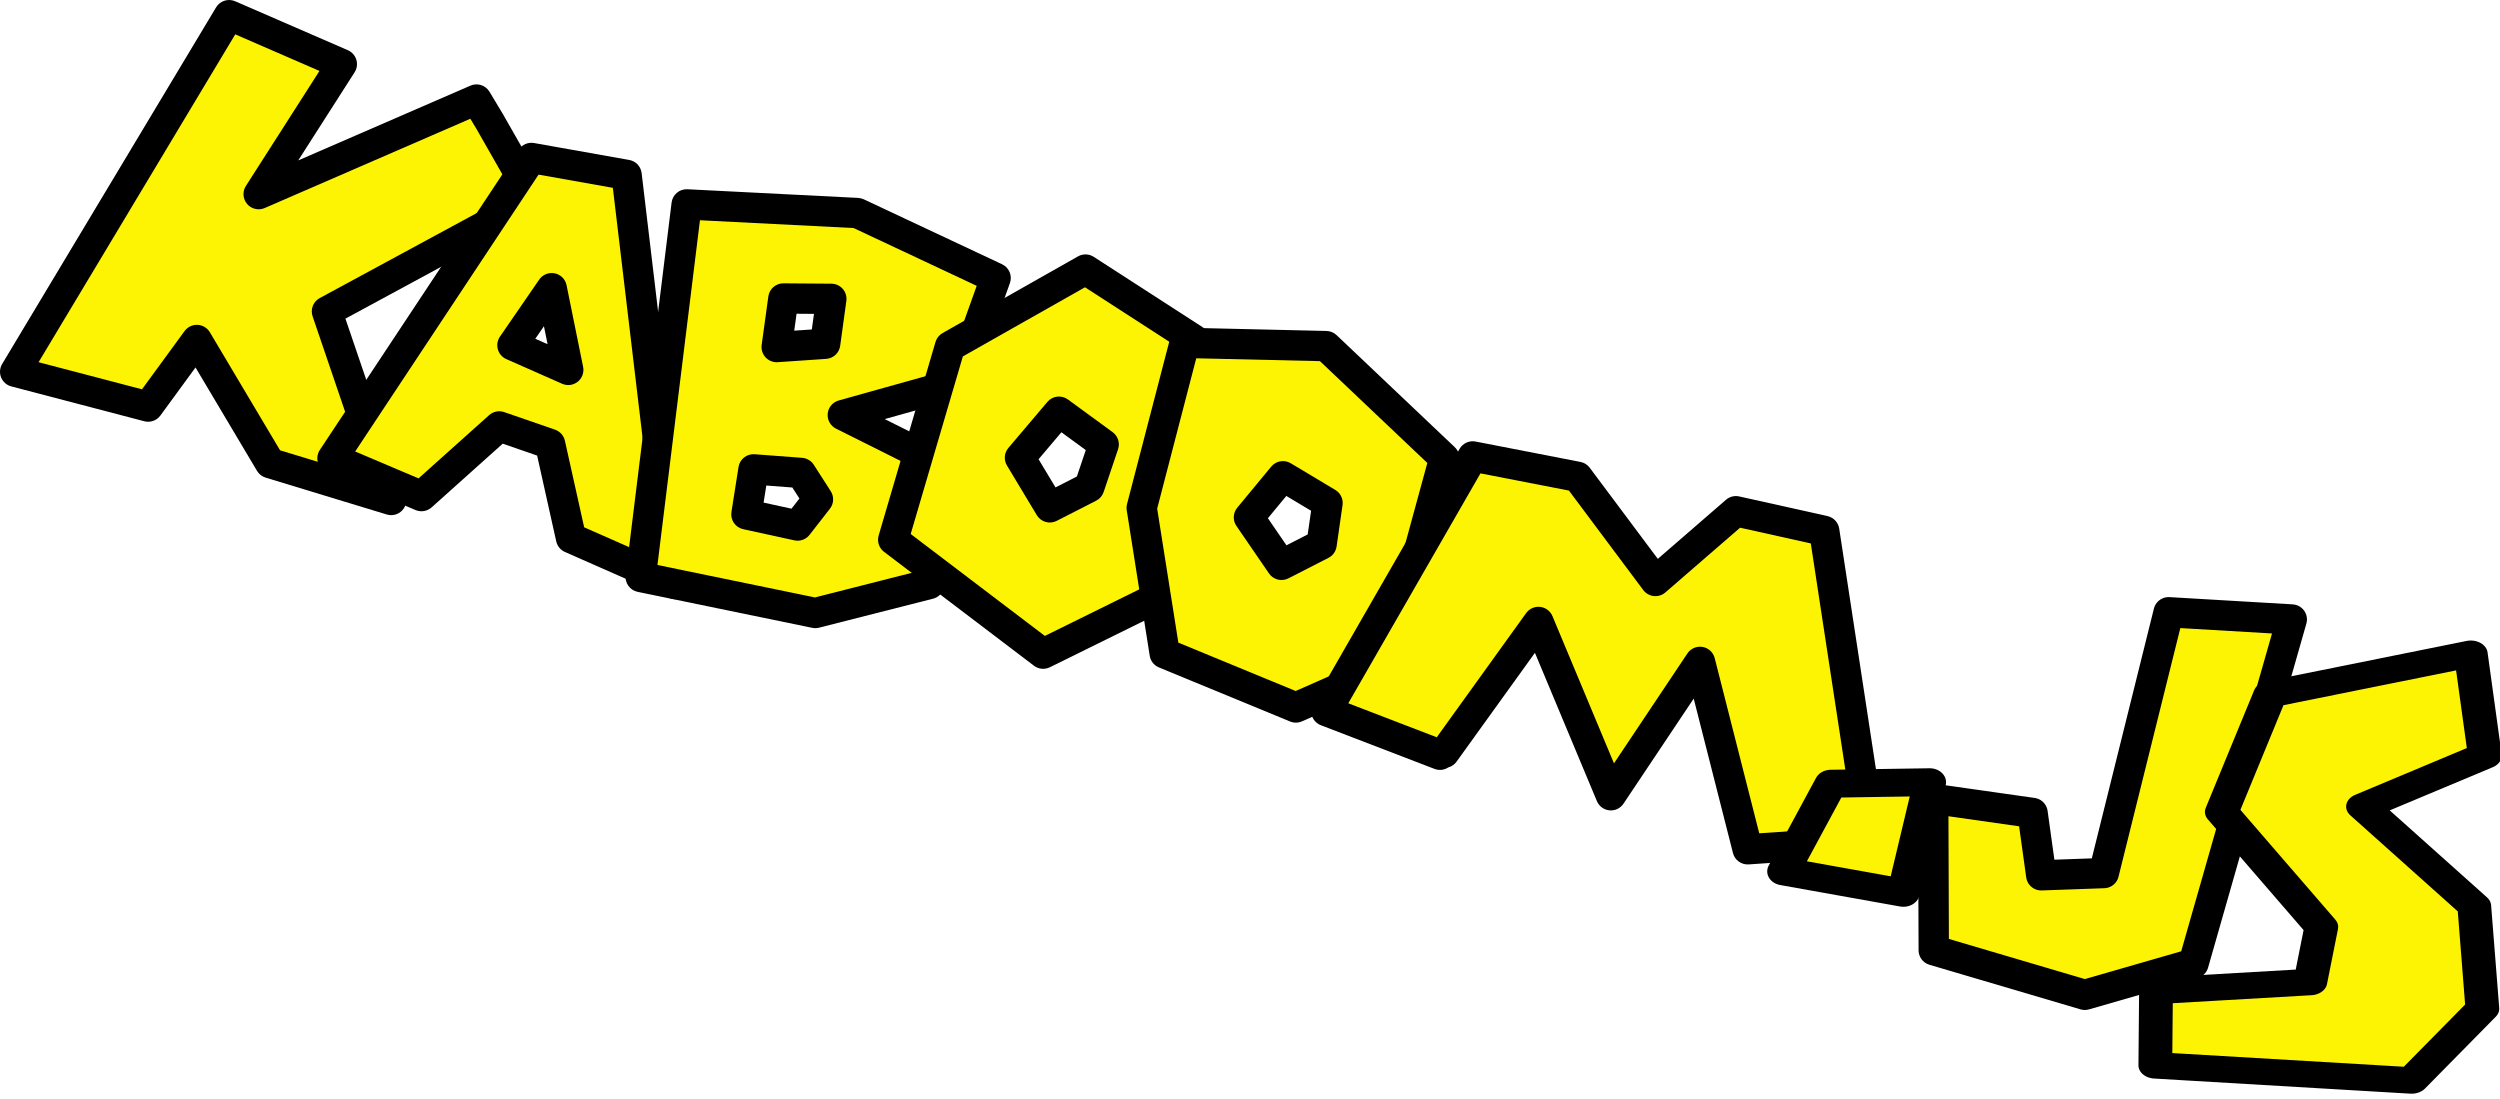
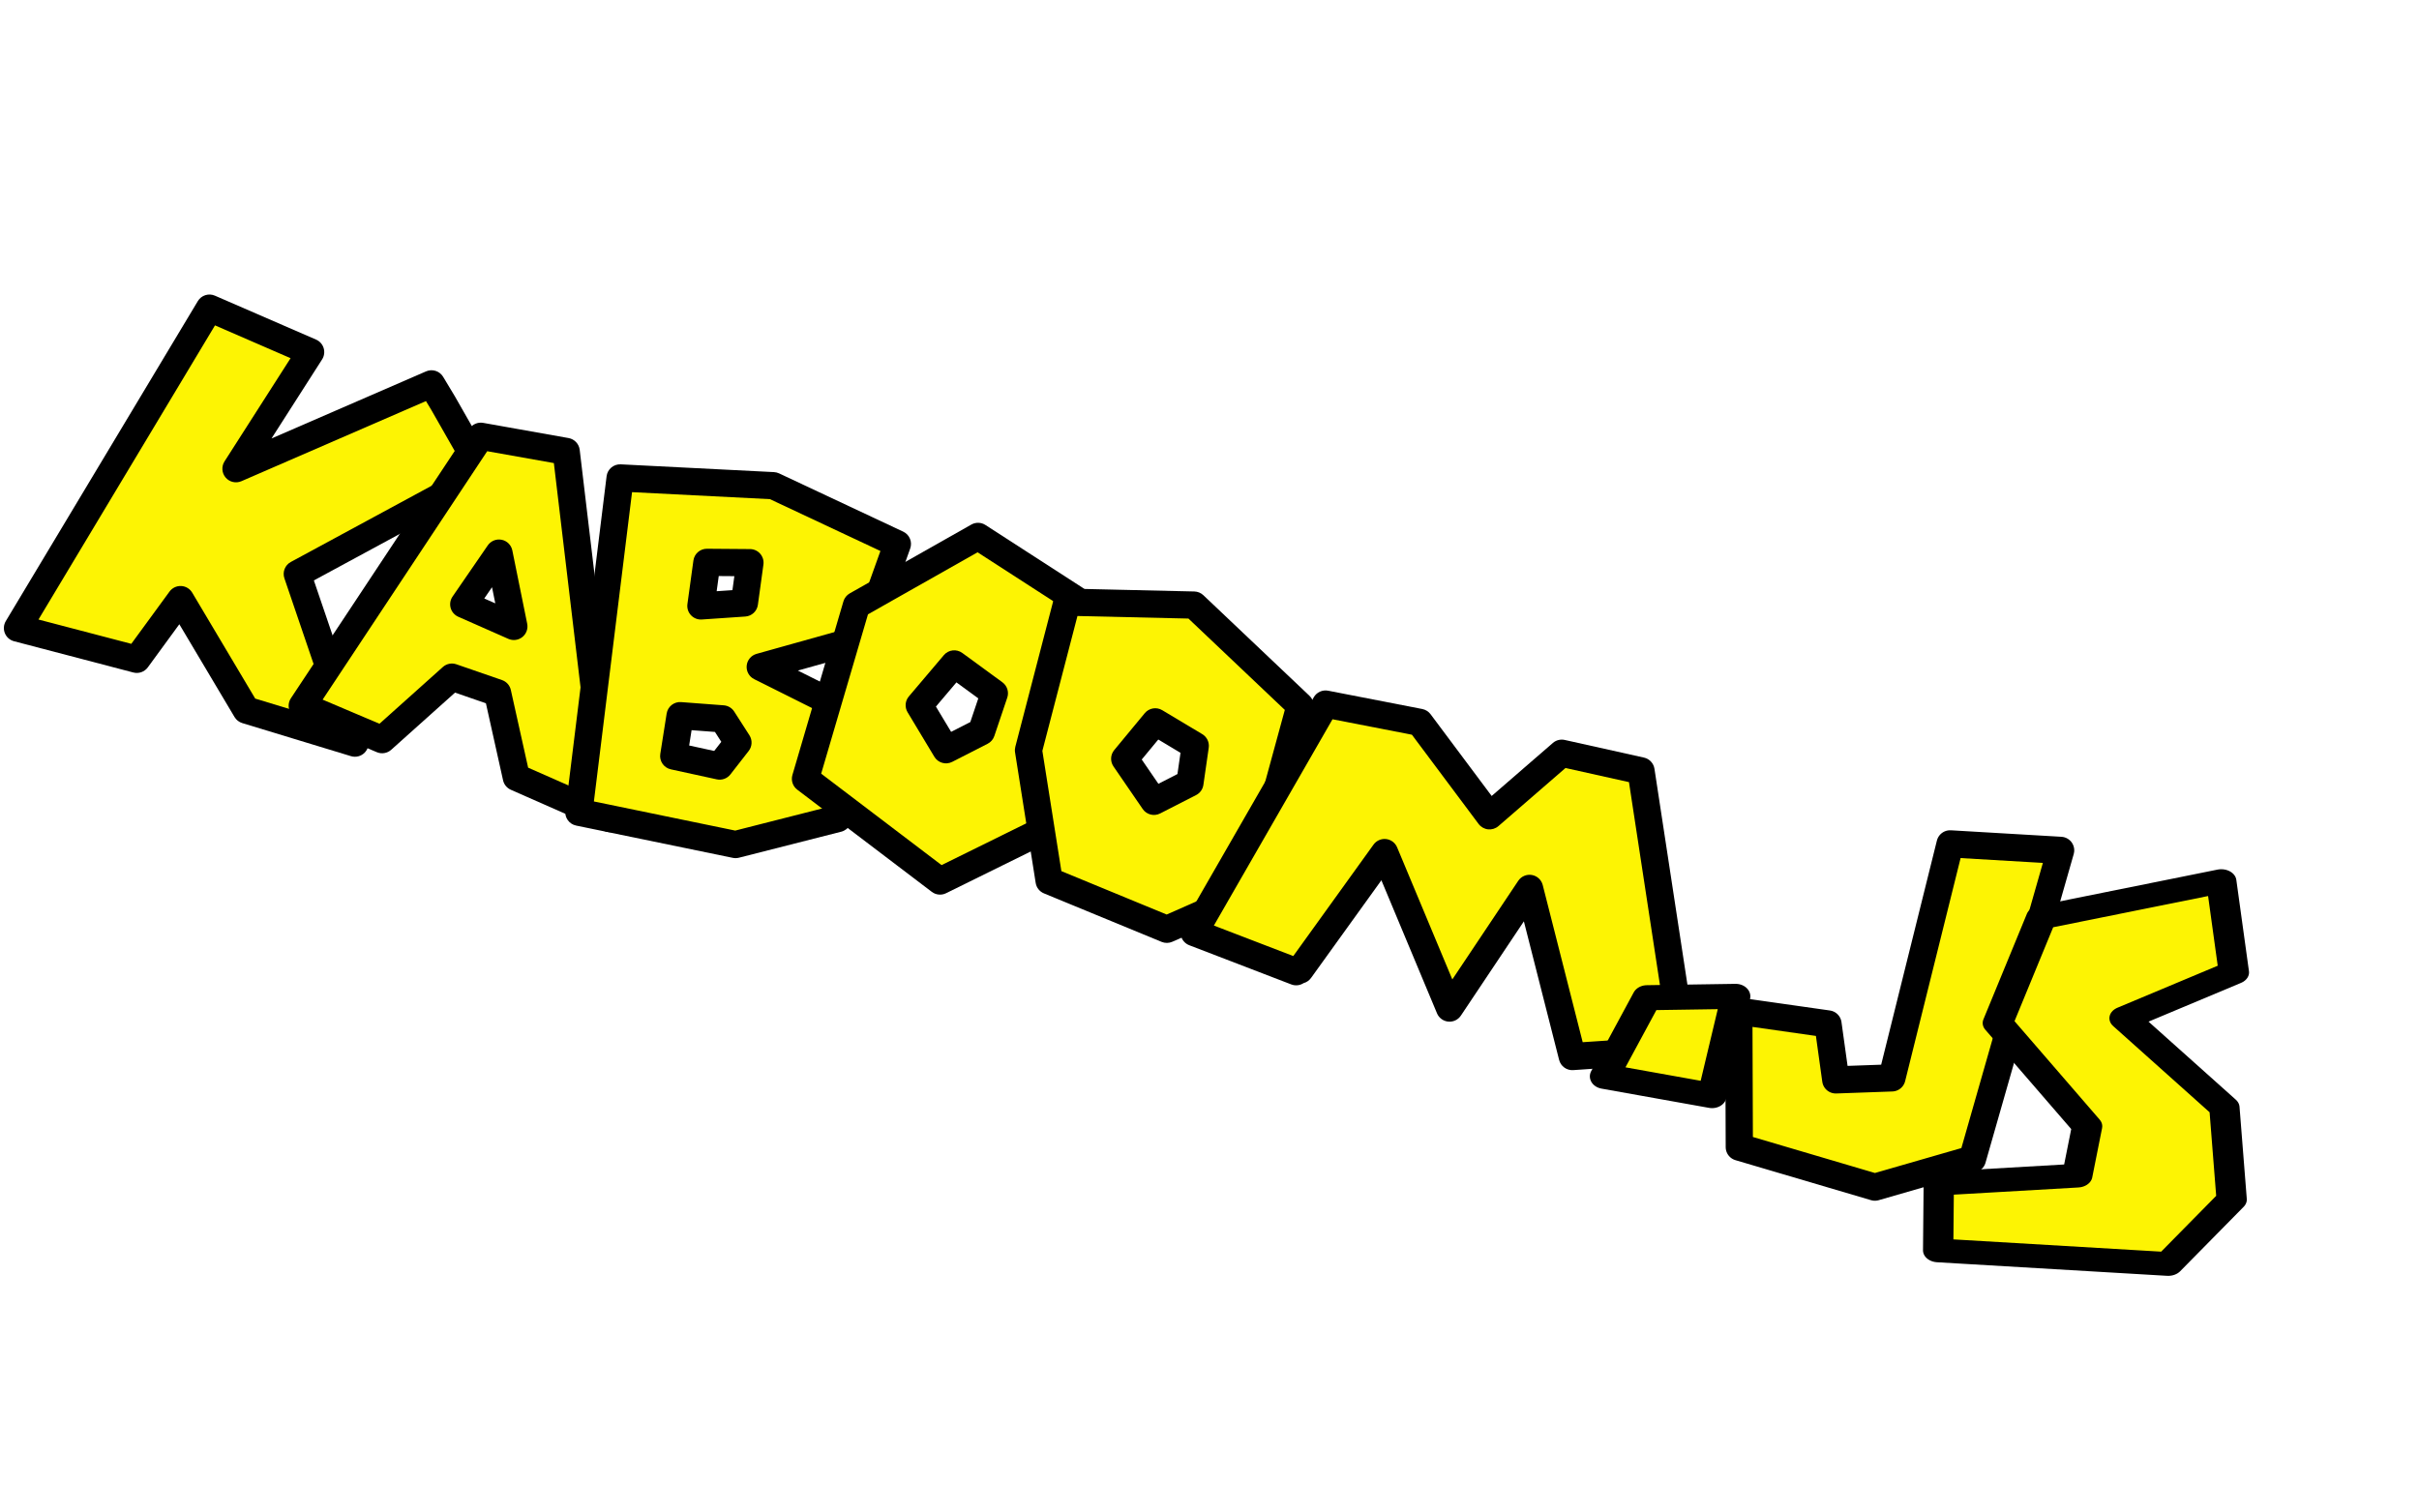
- <svg xmlns="http://www.w3.org/2000/svg" width="100%" height="100%" viewBox="0 0 742 326" version="1.1" xml:space="preserve" style="fill-rule:evenodd;clip-rule:evenodd;stroke-linecap:round;stroke-linejoin:round;stroke-miterlimit:1.5;">
-   <g transform="matrix(1,0,0,1,-1.27888,-97.4306)">
-     <g transform="matrix(0.863137,0,0,0.966406,5.29584,-31.9085)">
-       <g id="kaboom" transform="matrix(1.21874,0,0,1.0885,-173.454,-76.8073)">
-         <g transform="matrix(1.3694,0.124186,-0.113256,1.24886,29.8112,-38.9843)">
-           <path d="M140.519,249.01L157.765,275.113L183.203,280.912L166.58,239.959L206.824,210.627L196.299,194.067L193.215,189.447L150.45,215.07L165.04,184.246L141.094,175.564L103.985,259.817L131.805,264.922L140.519,249.01Z" style="fill:rgb(253,244,3);" />
-           <path d="M140.762,255.193L155.245,277.114C155.7,277.802 156.373,278.28 157.132,278.453L182.57,284.252C183.713,284.513 184.893,284.05 185.625,283.053C186.358,282.057 186.52,280.695 186.046,279.525L170.491,241.205C170.491,241.205 208.546,213.468 208.546,213.468C209.243,212.96 209.724,212.165 209.88,211.264C210.037,210.362 209.855,209.43 209.376,208.677L198.851,192.117C198.837,192.095 198.823,192.074 198.809,192.053L195.726,187.432C194.805,186.051 193.093,185.632 191.723,186.453L157.911,206.712C157.911,206.712 167.801,185.818 167.801,185.818C168.221,184.931 168.265,183.886 167.922,182.961C167.578,182.035 166.882,181.321 166.017,181.007L142.071,172.325C140.589,171.788 138.972,172.539 138.293,174.081L101.184,258.334C100.758,259.301 100.772,260.431 101.222,261.385C101.672,262.339 102.506,263.005 103.472,263.182L131.291,268.287C132.552,268.518 133.814,267.881 134.472,266.679L140.762,255.193ZM143.039,247.009C142.426,246.081 141.429,245.553 140.385,245.602C139.342,245.652 138.39,246.272 137.852,247.254L130.228,261.174C130.228,261.174 108.591,257.204 108.591,257.204C108.591,257.204 142.709,179.743 142.709,179.743C142.709,179.743 160.597,186.228 160.597,186.228C160.597,186.228 147.689,213.498 147.689,213.498C147.059,214.83 147.296,216.458 148.274,217.508C149.252,218.557 150.741,218.783 151.942,218.063L192.314,193.874C192.314,193.874 193.767,196.05 193.767,196.05C193.767,196.05 202.453,209.717 202.453,209.717C202.453,209.717 164.858,237.118 164.858,237.118C163.594,238.039 163.121,239.826 163.738,241.346L177.892,276.217C177.892,276.217 159.578,272.042 159.578,272.042C159.578,272.042 143.039,247.009 143.039,247.009Z" />
-         </g>
-         <g transform="matrix(0.999798,-0.0201105,0.0201105,0.999798,69.2402,20.3316)">
-           <path d="M156.954,305.715L214.777,222.116L241.524,227.43L252.932,343.124L223.797,329.574L218.422,302.914L204.181,297.666L181.846,316.879L156.954,305.715ZM219.758,258.966L208.361,274.839L223.969,282.111L219.758,258.966Z" style="fill:rgb(253,244,3);" />
-           <path d="M153.436,303.282C152.713,304.327 152.492,305.64 152.834,306.865C153.175,308.089 154.044,309.098 155.204,309.619L180.095,320.782C181.609,321.461 183.378,321.203 184.636,320.122L205.063,302.55C205.063,302.55 214.701,306.102 214.701,306.102C214.701,306.102 219.603,330.419 219.603,330.419C219.872,331.753 220.759,332.879 221.993,333.453L251.128,347.003C252.521,347.65 254.154,347.502 255.407,346.613C256.66,345.725 257.34,344.232 257.189,342.704L245.781,227.011C245.596,225.135 244.206,223.602 242.357,223.235L215.611,217.92C213.938,217.588 212.228,218.28 211.259,219.683L153.436,303.282ZM163.399,303.917L216.698,226.859C216.698,226.859 237.578,231.008 237.578,231.008C237.578,231.008 247.939,336.084 247.939,336.084C247.939,336.084 227.562,326.608 227.562,326.608C227.562,326.608 222.616,302.069 222.616,302.069C222.322,300.613 221.295,299.413 219.901,298.9L205.66,293.652C204.203,293.115 202.569,293.411 201.391,294.423L181.117,311.863L163.399,303.917ZM223.967,258.2C223.66,256.511 222.372,255.17 220.698,254.793C219.023,254.416 217.285,255.077 216.283,256.471L204.886,272.344C204.143,273.379 203.9,274.691 204.222,275.923C204.545,277.155 205.4,278.179 206.554,278.717L222.163,285.989C223.612,286.664 225.317,286.474 226.583,285.497C227.849,284.52 228.464,282.918 228.178,281.345L223.967,258.2ZM217.354,269.649L218.28,274.741C218.28,274.741 214.846,273.142 214.846,273.142L217.354,269.649Z" />
-         </g>
-         <g transform="matrix(0.999798,-0.0201105,0.0201105,0.999798,37.4241,16.0038)">
-           <path d="M290.024,241.063L274.949,345.91L324,357.053L356.333,349.519L371.75,321.803L332.877,301.382L365.586,292.93L376.769,263.572L338.126,244.472L290.024,241.063ZM307.379,316.186L305.123,328.842L319.501,332.282L325.397,325.016L320.763,317.469L307.379,316.186ZM316.773,268.154L314.612,281.817L328.306,281.16L330.303,268.53L316.773,268.154Z" style="fill:rgb(253,244,3);" />
-           <path d="M290.327,236.796C288.089,236.637 286.109,238.234 285.79,240.454L270.715,345.301C270.398,347.508 271.828,349.588 274.001,350.082L323.052,361.225C323.683,361.368 324.339,361.367 324.97,361.22L357.304,353.686C358.48,353.412 359.485,352.654 360.072,351.599L375.489,323.882C376.049,322.875 376.179,321.685 375.85,320.581C375.521,319.476 374.76,318.552 373.74,318.016L344.68,302.75C344.68,302.75 366.656,297.071 366.656,297.071C367.998,296.724 369.089,295.748 369.583,294.452L380.767,265.094C381.552,263.034 380.642,260.714 378.665,259.737L340.022,240.637C339.524,240.391 338.983,240.245 338.429,240.205L290.327,236.796ZM293.692,245.611L336.985,248.68C336.985,248.68 371.387,265.683 371.387,265.683C371.387,265.683 362.375,289.341 362.375,289.341C362.375,289.341 331.807,297.24 331.807,297.24C330.094,297.682 328.831,299.133 328.627,300.889C328.424,302.646 329.322,304.346 330.887,305.169L365.882,323.552C365.882,323.552 353.516,345.783 353.516,345.783C353.516,345.783 323.987,352.664 323.987,352.664C323.987,352.664 279.745,342.613 279.745,342.613C279.745,342.613 293.692,245.611 293.692,245.611L293.692,245.611ZM307.787,311.928C305.569,311.715 303.559,313.241 303.168,315.435L300.912,328.091C300.514,330.321 301.924,332.475 304.127,333.002L318.505,336.443C320.106,336.826 321.785,336.256 322.822,334.978L328.719,327.712C329.863,326.302 329.992,324.325 329.043,322.778L324.408,315.23C323.706,314.086 322.507,313.338 321.171,313.21L307.787,311.928ZM310.898,320.821L318.233,321.524C318.233,321.524 320.166,324.673 320.166,324.673C320.166,324.673 317.876,327.495 317.876,327.495C317.876,327.495 310.042,325.62 310.042,325.62L310.898,320.821ZM316.892,263.878C314.743,263.818 312.884,265.362 312.548,267.486L310.387,281.149C310.186,282.421 310.568,283.715 311.427,284.673C312.287,285.632 313.532,286.152 314.817,286.09L328.511,285.433C330.536,285.336 332.215,283.831 332.532,281.828L334.528,269.198C334.72,267.982 334.38,266.743 333.593,265.797C332.807,264.85 331.651,264.288 330.422,264.254L316.892,263.878ZM320.411,272.534L325.317,272.671C325.317,272.671 324.624,277.054 324.624,277.054C324.624,277.054 319.659,277.293 319.659,277.293L320.411,272.534Z" />
-         </g>
-         <g transform="matrix(0.999798,-0.0201105,0.0201105,0.999798,-6.2681,8.18212)">
-           <path d="M407.048,291.271L389.915,345.535L431.566,378.519L468.778,361.093L475.965,290.839L445.689,270.409L407.048,291.271ZM437.403,310.353L426.139,323.114L434.273,337.284L445.525,331.817L449.833,319.832L437.403,310.353Z" style="fill:rgb(253,244,3);" />
-           <path d="M405.015,287.506C404.037,288.034 403.303,288.922 402.968,289.983L385.836,344.247C385.301,345.939 385.868,347.786 387.259,348.888L428.911,381.873C430.181,382.879 431.912,383.081 433.38,382.393L470.592,364.967C471.954,364.33 472.881,363.024 473.034,361.529L480.22,291.274C480.381,289.705 479.665,288.175 478.357,287.293L448.082,266.863C446.762,265.973 445.057,265.889 443.657,266.645L405.015,287.506ZM410.605,294.211L445.443,275.404C445.443,275.404 471.448,292.952 471.448,292.952C471.448,292.952 464.769,358.247 464.769,358.247C464.769,358.247 432.148,373.523 432.148,373.523C432.148,373.523 394.882,344.011 394.882,344.011L410.605,294.211ZM439.997,306.951C438.212,305.591 435.68,305.84 434.195,307.522L422.932,320.283C421.718,321.658 421.516,323.653 422.429,325.244L430.563,339.414C431.682,341.364 434.12,342.115 436.143,341.132L447.395,335.664C448.399,335.176 449.173,334.315 449.551,333.264L453.859,321.279C454.49,319.523 453.911,317.561 452.427,316.43L439.997,306.951ZM437.975,316.169L444.748,321.333C444.748,321.333 442.089,328.73 442.089,328.73C442.089,328.73 435.995,331.691 435.995,331.691C435.995,331.691 431.376,323.645 431.376,323.645L437.975,316.169Z" />
-         </g>
-         <g transform="matrix(0.999798,-0.0201105,0.0201105,0.999798,-43.408,12.7262)">
-           <path d="M497.418,334.154L503.08,375.34L539.772,391.338L565.792,380.497L583.069,321.86L550.361,289.571L510.458,287.849L497.418,334.154ZM537.439,326.038L527.611,337.446L536.528,351.025L547.952,345.469L549.869,333.822L537.439,326.038Z" style="fill:rgb(253,244,3);" />
-           <path d="M493.3,332.995C493.141,333.561 493.1,334.154 493.18,334.737L498.842,375.922C499.045,377.4 500.003,378.665 501.37,379.261L538.062,395.259C539.13,395.725 540.342,395.734 541.417,395.286L567.437,384.445C568.628,383.949 569.531,382.943 569.895,381.706L587.173,323.069C587.618,321.557 587.196,319.923 586.075,318.816L553.366,286.527C552.611,285.781 551.606,285.343 550.546,285.297L510.642,283.575C508.66,283.49 506.878,284.779 506.34,286.69L493.3,332.995ZM501.777,334.455L513.657,292.269C513.657,292.269 548.529,293.774 548.529,293.774C548.529,293.774 578.243,323.106 578.243,323.106C578.243,323.106 562.265,377.332 562.265,377.332C562.265,377.332 539.81,386.687 539.81,386.687C539.81,386.687 506.991,372.378 506.991,372.378L501.777,334.455ZM539.709,322.412C537.918,321.291 535.577,321.645 534.198,323.246L524.37,334.654C523.124,336.101 522.987,338.199 524.035,339.795L532.953,353.373C534.133,355.171 536.465,355.813 538.4,354.872L549.823,349.316C551.071,348.709 551.948,347.533 552.173,346.164L554.09,334.517C554.37,332.815 553.601,331.112 552.139,330.197L539.709,322.412ZM538.282,331.613L545.185,335.937C545.185,335.937 544.09,342.59 544.09,342.59C544.09,342.59 538.04,345.533 538.04,345.533C538.04,345.533 532.957,337.794 532.957,337.794L538.282,331.613Z" />
-         </g>
-         <g transform="matrix(0.987913,-0.155007,0.155007,0.987913,-165.734,49.4713)">
-           <path d="M647.869,462.468L679.855,430.108L692.463,481.582L723.14,448.3L728.224,502.625L763.124,505.672L763.489,417.224L739.738,407.882L714.246,423.805L697.106,391.367L668.771,381.093L616.825,445.671L646.594,462.817" style="fill:rgb(253,244,3);" />
-           <path d="M648.345,466.718C649.285,466.614 650.196,466.199 650.911,465.475L677.52,438.555C677.52,438.555 688.308,482.599 688.308,482.599C688.682,484.13 689.869,485.331 691.395,485.724C692.921,486.118 694.54,485.64 695.608,484.481L719.775,458.261C719.775,458.261 723.965,503.023 723.965,503.023C724.157,505.081 725.793,506.707 727.852,506.886L762.752,509.934C763.943,510.038 765.124,509.638 766.008,508.832C766.891,508.025 767.397,506.886 767.402,505.69L767.767,417.242C767.775,415.477 766.697,413.889 765.055,413.243L741.304,403.901C740.043,403.405 738.621,403.536 737.472,404.254L715.88,417.741C715.88,417.741 700.888,389.368 700.888,389.368C700.391,388.428 699.563,387.707 698.564,387.345L670.23,377.072C668.51,376.448 666.585,376.987 665.438,378.412L613.491,442.989C612.708,443.963 612.39,445.231 612.62,446.459C612.85,447.688 613.607,448.754 614.69,449.378L644.459,466.524C645.693,467.235 647.137,467.26 648.345,466.718ZM646.463,457.805L676.813,427.1C677.902,425.999 679.502,425.572 680.995,425.984C682.488,426.397 683.642,427.585 684.01,429.09C684.01,429.09 694.721,472.82 694.721,472.82L719.994,445.4C721.139,444.158 722.908,443.706 724.508,444.247C726.109,444.787 727.241,446.219 727.399,447.901C727.399,447.901 732.15,498.674 732.15,498.674C732.15,498.674 758.865,501.006 758.865,501.006C758.865,501.006 759.2,420.134 759.2,420.134C759.2,420.134 740.177,412.652 740.177,412.652L716.512,427.433C715.504,428.062 714.28,428.244 713.133,427.935C711.986,427.626 711.019,426.854 710.463,425.803C710.463,425.803 694.095,394.825 694.095,394.825C694.095,394.825 670.188,386.157 670.188,386.157C670.188,386.157 623.29,444.458 623.29,444.458L646.463,457.805Z" />
-         </g>
-         <g transform="matrix(0.83858,0,0,0.718241,139.492,145.042)">
-           <path d="M614.82,375.358L598.893,409.791L639.227,418.222L648.103,374.767L614.82,375.358Z" style="fill:rgb(253,244,3);stroke:black;stroke-width:10.96px;" />
-         </g>
-         <g transform="matrix(0.937661,0,0,0.935506,99.1826,46.4193)">
-           <path d="M694.486,341.886L731.541,344.067L701.962,447.831L669.266,457.282L623.808,443.833L623.645,398.153L653.542,402.417L656.15,421.231L674.973,420.558L694.486,341.886Z" style="fill:rgb(253,244,3);stroke:black;stroke-width:9.13px;" />
-         </g>
-         <g transform="matrix(1.19225,0,0,0.934825,-95.3588,35.5054)">
-           <path d="M780.859,366.344L733.416,378.542L721.943,414.083L745.485,448.812L742.89,465.414L706.369,468.099L706.209,490.567L766.862,495.134L783.602,473.464L781.687,442.493L755.359,412.465L784.189,397.057L780.859,366.344Z" style="fill:rgb(253,244,3);stroke:black;stroke-width:7.99px;" />
-         </g>
+ <svg xmlns="http://www.w3.org/2000/svg" width="100%" height="100%" viewBox="0 0 800 500" version="1.1" xml:space="preserve" style="fill-rule:evenodd;clip-rule:evenodd;stroke-linecap:round;stroke-linejoin:round;stroke-miterlimit:1.5;">
+   <g id="logo" transform="matrix(0.863137,0,0,0.966406,5.29584,-31.9085)">
+     <rect x="-6.136" y="33.018" width="926.851" height="517.381" style="fill:none;" />
+     <g id="kaboom" transform="matrix(1.21874,0,0,1.0885,-173.454,-76.8073)">
+       <g transform="matrix(1.3694,0.124186,-0.113256,1.24886,29.8112,-38.9843)">
+         <path d="M140.519,249.01L157.765,275.113L183.203,280.912L166.58,239.959L206.824,210.627L196.299,194.067L193.215,189.447L150.45,215.07L165.04,184.246L141.094,175.564L103.985,259.817L131.805,264.922L140.519,249.01Z" style="fill:rgb(253,244,3);" />
+         <path d="M140.762,255.193L155.245,277.114C155.7,277.802 156.373,278.28 157.132,278.453L182.57,284.252C183.713,284.513 184.893,284.05 185.625,283.053C186.358,282.057 186.52,280.695 186.046,279.525L170.491,241.205C170.491,241.205 208.546,213.468 208.546,213.468C209.243,212.96 209.724,212.165 209.88,211.264C210.037,210.362 209.855,209.43 209.376,208.677L198.851,192.117C198.837,192.095 198.823,192.074 198.809,192.053L195.726,187.432C194.805,186.051 193.093,185.632 191.723,186.453L157.911,206.712C157.911,206.712 167.801,185.818 167.801,185.818C168.221,184.931 168.265,183.886 167.922,182.961C167.578,182.035 166.882,181.321 166.017,181.007L142.071,172.325C140.589,171.788 138.972,172.539 138.293,174.081L101.184,258.334C100.758,259.301 100.772,260.431 101.222,261.385C101.672,262.339 102.506,263.005 103.472,263.182L131.291,268.287C132.552,268.518 133.814,267.881 134.472,266.679L140.762,255.193ZM143.039,247.009C142.426,246.081 141.429,245.553 140.385,245.602C139.342,245.652 138.39,246.272 137.852,247.254L130.228,261.174C130.228,261.174 108.591,257.204 108.591,257.204C108.591,257.204 142.709,179.743 142.709,179.743C142.709,179.743 160.597,186.228 160.597,186.228C160.597,186.228 147.689,213.498 147.689,213.498C147.059,214.83 147.296,216.458 148.274,217.508C149.252,218.557 150.741,218.783 151.942,218.063L192.314,193.874C192.314,193.874 193.767,196.05 193.767,196.05C193.767,196.05 202.453,209.717 202.453,209.717C202.453,209.717 164.858,237.118 164.858,237.118C163.594,238.039 163.121,239.826 163.738,241.346L177.892,276.217C177.892,276.217 159.578,272.042 159.578,272.042C159.578,272.042 143.039,247.009 143.039,247.009Z" />
+       </g>
+       <g transform="matrix(0.999798,-0.0201105,0.0201105,0.999798,69.2402,20.3316)">
+         <path d="M156.954,305.715L214.777,222.116L241.524,227.43L252.932,343.124L223.797,329.574L218.422,302.914L204.181,297.666L181.846,316.879L156.954,305.715ZM219.758,258.966L208.361,274.839L223.969,282.111L219.758,258.966Z" style="fill:rgb(253,244,3);" />
+         <path d="M153.436,303.282C152.713,304.327 152.492,305.64 152.834,306.865C153.175,308.089 154.044,309.098 155.204,309.619L180.095,320.782C181.609,321.461 183.378,321.203 184.636,320.122L205.063,302.55C205.063,302.55 214.701,306.102 214.701,306.102C214.701,306.102 219.603,330.419 219.603,330.419C219.872,331.753 220.759,332.879 221.993,333.453L251.128,347.003C252.521,347.65 254.154,347.502 255.407,346.613C256.66,345.725 257.34,344.232 257.189,342.704L245.781,227.011C245.596,225.135 244.206,223.602 242.357,223.235L215.611,217.92C213.938,217.588 212.228,218.28 211.259,219.683L153.436,303.282ZM163.399,303.917L216.698,226.859C216.698,226.859 237.578,231.008 237.578,231.008C237.578,231.008 247.939,336.084 247.939,336.084C247.939,336.084 227.562,326.608 227.562,326.608C227.562,326.608 222.616,302.069 222.616,302.069C222.322,300.613 221.295,299.413 219.901,298.9L205.66,293.652C204.203,293.115 202.569,293.411 201.391,294.423L181.117,311.863L163.399,303.917ZM223.967,258.2C223.66,256.511 222.372,255.17 220.698,254.793C219.023,254.416 217.285,255.077 216.283,256.471L204.886,272.344C204.143,273.379 203.9,274.691 204.222,275.923C204.545,277.155 205.4,278.179 206.554,278.717L222.163,285.989C223.612,286.664 225.317,286.474 226.583,285.497C227.849,284.52 228.464,282.918 228.178,281.345L223.967,258.2ZM217.354,269.649L218.28,274.741C218.28,274.741 214.846,273.142 214.846,273.142L217.354,269.649Z" />
+       </g>
+       <g transform="matrix(0.999798,-0.0201105,0.0201105,0.999798,37.4241,16.0038)">
+         <path d="M290.024,241.063L274.949,345.91L324,357.053L356.333,349.519L371.75,321.803L332.877,301.382L365.586,292.93L376.769,263.572L338.126,244.472L290.024,241.063ZM307.379,316.186L305.123,328.842L319.501,332.282L325.397,325.016L320.763,317.469L307.379,316.186ZM316.773,268.154L314.612,281.817L328.306,281.16L330.303,268.53L316.773,268.154Z" style="fill:rgb(253,244,3);" />
+         <path d="M290.327,236.796C288.089,236.637 286.109,238.234 285.79,240.454L270.715,345.301C270.398,347.508 271.828,349.588 274.001,350.082L323.052,361.225C323.683,361.368 324.339,361.367 324.97,361.22L357.304,353.686C358.48,353.412 359.485,352.654 360.072,351.599L375.489,323.882C376.049,322.875 376.179,321.685 375.85,320.581C375.521,319.476 374.76,318.552 373.74,318.016L344.68,302.75C344.68,302.75 366.656,297.071 366.656,297.071C367.998,296.724 369.089,295.748 369.583,294.452L380.767,265.094C381.552,263.034 380.642,260.714 378.665,259.737L340.022,240.637C339.524,240.391 338.983,240.245 338.429,240.205L290.327,236.796ZM293.692,245.611L336.985,248.68C336.985,248.68 371.387,265.683 371.387,265.683C371.387,265.683 362.375,289.341 362.375,289.341C362.375,289.341 331.807,297.24 331.807,297.24C330.094,297.682 328.831,299.133 328.627,300.889C328.424,302.646 329.322,304.346 330.887,305.169L365.882,323.552C365.882,323.552 353.516,345.783 353.516,345.783C353.516,345.783 323.987,352.664 323.987,352.664C323.987,352.664 279.745,342.613 279.745,342.613C279.745,342.613 293.692,245.611 293.692,245.611L293.692,245.611ZM307.787,311.928C305.569,311.715 303.559,313.241 303.168,315.435L300.912,328.091C300.514,330.321 301.924,332.475 304.127,333.002L318.505,336.443C320.106,336.826 321.785,336.256 322.822,334.978L328.719,327.712C329.863,326.302 329.992,324.325 329.043,322.778L324.408,315.23C323.706,314.086 322.507,313.338 321.171,313.21L307.787,311.928ZM310.898,320.821L318.233,321.524C318.233,321.524 320.166,324.673 320.166,324.673C320.166,324.673 317.876,327.495 317.876,327.495C317.876,327.495 310.042,325.62 310.042,325.62L310.898,320.821ZM316.892,263.878C314.743,263.818 312.884,265.362 312.548,267.486L310.387,281.149C310.186,282.421 310.568,283.715 311.427,284.673C312.287,285.632 313.532,286.152 314.817,286.09L328.511,285.433C330.536,285.336 332.215,283.831 332.532,281.828L334.528,269.198C334.72,267.982 334.38,266.743 333.593,265.797C332.807,264.85 331.651,264.288 330.422,264.254L316.892,263.878ZM320.411,272.534L325.317,272.671C325.317,272.671 324.624,277.054 324.624,277.054C324.624,277.054 319.659,277.293 319.659,277.293L320.411,272.534Z" />
+       </g>
+       <g transform="matrix(0.999798,-0.0201105,0.0201105,0.999798,-6.2681,8.18212)">
+         <path d="M407.048,291.271L389.915,345.535L431.566,378.519L468.778,361.093L475.965,290.839L445.689,270.409L407.048,291.271ZM437.403,310.353L426.139,323.114L434.273,337.284L445.525,331.817L449.833,319.832L437.403,310.353Z" style="fill:rgb(253,244,3);" />
+         <path d="M405.015,287.506C404.037,288.034 403.303,288.922 402.968,289.983L385.836,344.247C385.301,345.939 385.868,347.786 387.259,348.888L428.911,381.873C430.181,382.879 431.912,383.081 433.38,382.393L470.592,364.967C471.954,364.33 472.881,363.024 473.034,361.529L480.22,291.274C480.381,289.705 479.665,288.175 478.357,287.293L448.082,266.863C446.762,265.973 445.057,265.889 443.657,266.645L405.015,287.506ZM410.605,294.211L445.443,275.404C445.443,275.404 471.448,292.952 471.448,292.952C471.448,292.952 464.769,358.247 464.769,358.247C464.769,358.247 432.148,373.523 432.148,373.523C432.148,373.523 394.882,344.011 394.882,344.011L410.605,294.211ZM439.997,306.951C438.212,305.591 435.68,305.84 434.195,307.522L422.932,320.283C421.718,321.658 421.516,323.653 422.429,325.244L430.563,339.414C431.682,341.364 434.12,342.115 436.143,341.132L447.395,335.664C448.399,335.176 449.173,334.315 449.551,333.264L453.859,321.279C454.49,319.523 453.911,317.561 452.427,316.43L439.997,306.951ZM437.975,316.169L444.748,321.333C444.748,321.333 442.089,328.73 442.089,328.73C442.089,328.73 435.995,331.691 435.995,331.691C435.995,331.691 431.376,323.645 431.376,323.645L437.975,316.169Z" />
+       </g>
+       <g transform="matrix(0.999798,-0.0201105,0.0201105,0.999798,-43.408,12.7262)">
+         <path d="M497.418,334.154L503.08,375.34L539.772,391.338L565.792,380.497L583.069,321.86L550.361,289.571L510.458,287.849L497.418,334.154ZM537.439,326.038L527.611,337.446L536.528,351.025L547.952,345.469L549.869,333.822L537.439,326.038Z" style="fill:rgb(253,244,3);" />
+         <path d="M493.3,332.995C493.141,333.561 493.1,334.154 493.18,334.737L498.842,375.922C499.045,377.4 500.003,378.665 501.37,379.261L538.062,395.259C539.13,395.725 540.342,395.734 541.417,395.286L567.437,384.445C568.628,383.949 569.531,382.943 569.895,381.706L587.173,323.069C587.618,321.557 587.196,319.923 586.075,318.816L553.366,286.527C552.611,285.781 551.606,285.343 550.546,285.297L510.642,283.575C508.66,283.49 506.878,284.779 506.34,286.69L493.3,332.995ZM501.777,334.455L513.657,292.269C513.657,292.269 548.529,293.774 548.529,293.774C548.529,293.774 578.243,323.106 578.243,323.106C578.243,323.106 562.265,377.332 562.265,377.332C562.265,377.332 539.81,386.687 539.81,386.687C539.81,386.687 506.991,372.378 506.991,372.378L501.777,334.455ZM539.709,322.412C537.918,321.291 535.577,321.645 534.198,323.246L524.37,334.654C523.124,336.101 522.987,338.199 524.035,339.795L532.953,353.373C534.133,355.171 536.465,355.813 538.4,354.872L549.823,349.316C551.071,348.709 551.948,347.533 552.173,346.164L554.09,334.517C554.37,332.815 553.601,331.112 552.139,330.197L539.709,322.412ZM538.282,331.613L545.185,335.937C545.185,335.937 544.09,342.59 544.09,342.59C544.09,342.59 538.04,345.533 538.04,345.533C538.04,345.533 532.957,337.794 532.957,337.794L538.282,331.613Z" />
+       </g>
+       <g transform="matrix(0.987913,-0.155007,0.155007,0.987913,-165.734,49.4713)">
+         <path d="M647.869,462.468L679.855,430.108L692.463,481.582L723.14,448.3L728.224,502.625L763.124,505.672L763.489,417.224L739.738,407.882L714.246,423.805L697.106,391.367L668.771,381.093L616.825,445.671L646.594,462.817" style="fill:rgb(253,244,3);" />
+         <path d="M648.345,466.718C649.285,466.614 650.196,466.199 650.911,465.475L677.52,438.555C677.52,438.555 688.308,482.599 688.308,482.599C688.682,484.13 689.869,485.331 691.395,485.724C692.921,486.118 694.54,485.64 695.608,484.481L719.775,458.261C719.775,458.261 723.965,503.023 723.965,503.023C724.157,505.081 725.793,506.707 727.852,506.886L762.752,509.934C763.943,510.038 765.124,509.638 766.008,508.832C766.891,508.025 767.397,506.886 767.402,505.69L767.767,417.242C767.775,415.477 766.697,413.889 765.055,413.243L741.304,403.901C740.043,403.405 738.621,403.536 737.472,404.254L715.88,417.741C715.88,417.741 700.888,389.368 700.888,389.368C700.391,388.428 699.563,387.707 698.564,387.345L670.23,377.072C668.51,376.448 666.585,376.987 665.438,378.412L613.491,442.989C612.708,443.963 612.39,445.231 612.62,446.459C612.85,447.688 613.607,448.754 614.69,449.378L644.459,466.524C645.693,467.235 647.137,467.26 648.345,466.718ZM646.463,457.805L676.813,427.1C677.902,425.999 679.502,425.572 680.995,425.984C682.488,426.397 683.642,427.585 684.01,429.09C684.01,429.09 694.721,472.82 694.721,472.82L719.994,445.4C721.139,444.158 722.908,443.706 724.508,444.247C726.109,444.787 727.241,446.219 727.399,447.901C727.399,447.901 732.15,498.674 732.15,498.674C732.15,498.674 758.865,501.006 758.865,501.006C758.865,501.006 759.2,420.134 759.2,420.134C759.2,420.134 740.177,412.652 740.177,412.652L716.512,427.433C715.504,428.062 714.28,428.244 713.133,427.935C711.986,427.626 711.019,426.854 710.463,425.803C710.463,425.803 694.095,394.825 694.095,394.825C694.095,394.825 670.188,386.157 670.188,386.157C670.188,386.157 623.29,444.458 623.29,444.458L646.463,457.805Z" />
+       </g>
+       <g transform="matrix(0.83858,0,0,0.718241,139.492,145.042)">
+         <path d="M614.82,375.358L598.893,409.791L639.227,418.222L648.103,374.767L614.82,375.358Z" style="fill:rgb(253,244,3);stroke:black;stroke-width:10.96px;" />
+       </g>
+       <g transform="matrix(0.937661,0,0,0.935506,99.1826,46.4193)">
+         <path d="M694.486,341.886L731.541,344.067L701.962,447.831L669.266,457.282L623.808,443.833L623.645,398.153L653.542,402.417L656.15,421.231L674.973,420.558L694.486,341.886Z" style="fill:rgb(253,244,3);stroke:black;stroke-width:9.13px;" />
+       </g>
+       <g transform="matrix(1.19225,0,0,0.934825,-95.3588,35.5054)">
+         <path d="M780.859,366.344L733.416,378.542L721.943,414.083L745.485,448.812L742.89,465.414L706.369,468.099L706.209,490.567L766.862,495.134L783.602,473.464L781.687,442.493L755.359,412.465L784.189,397.057L780.859,366.344Z" style="fill:rgb(253,244,3);stroke:black;stroke-width:7.99px;" />
      </g>
    </g>
  </g>
</svg>
